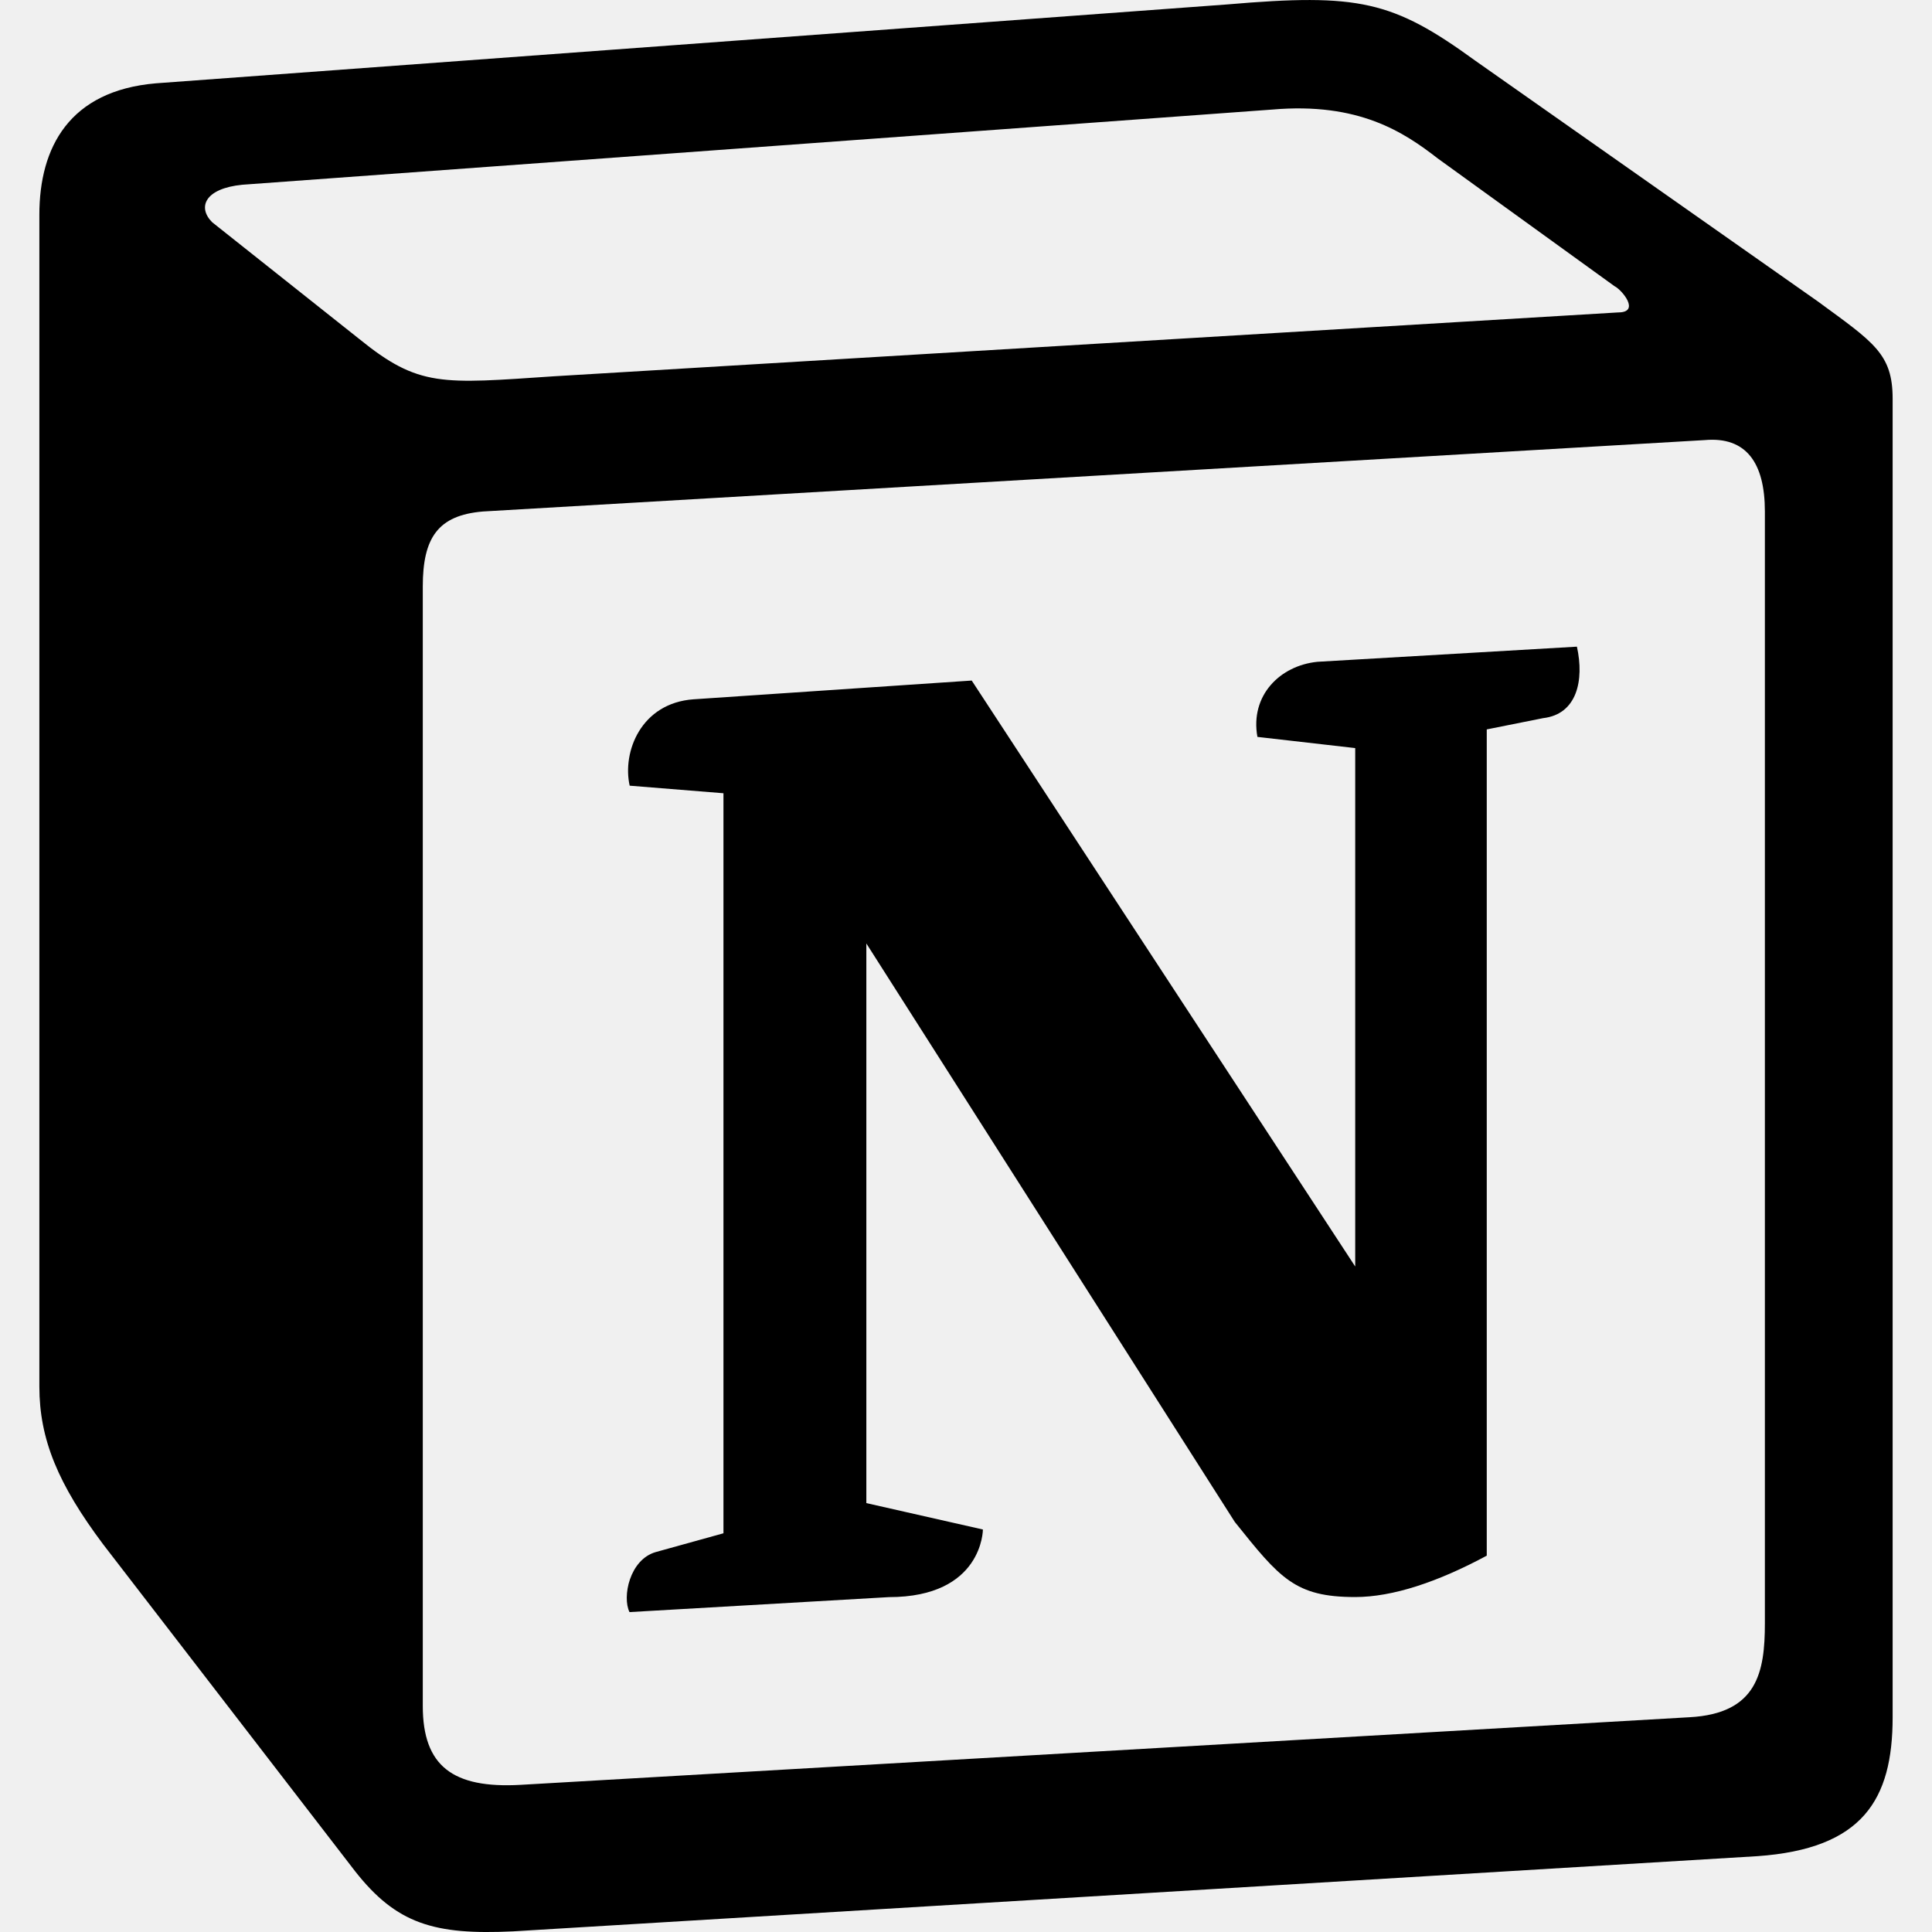
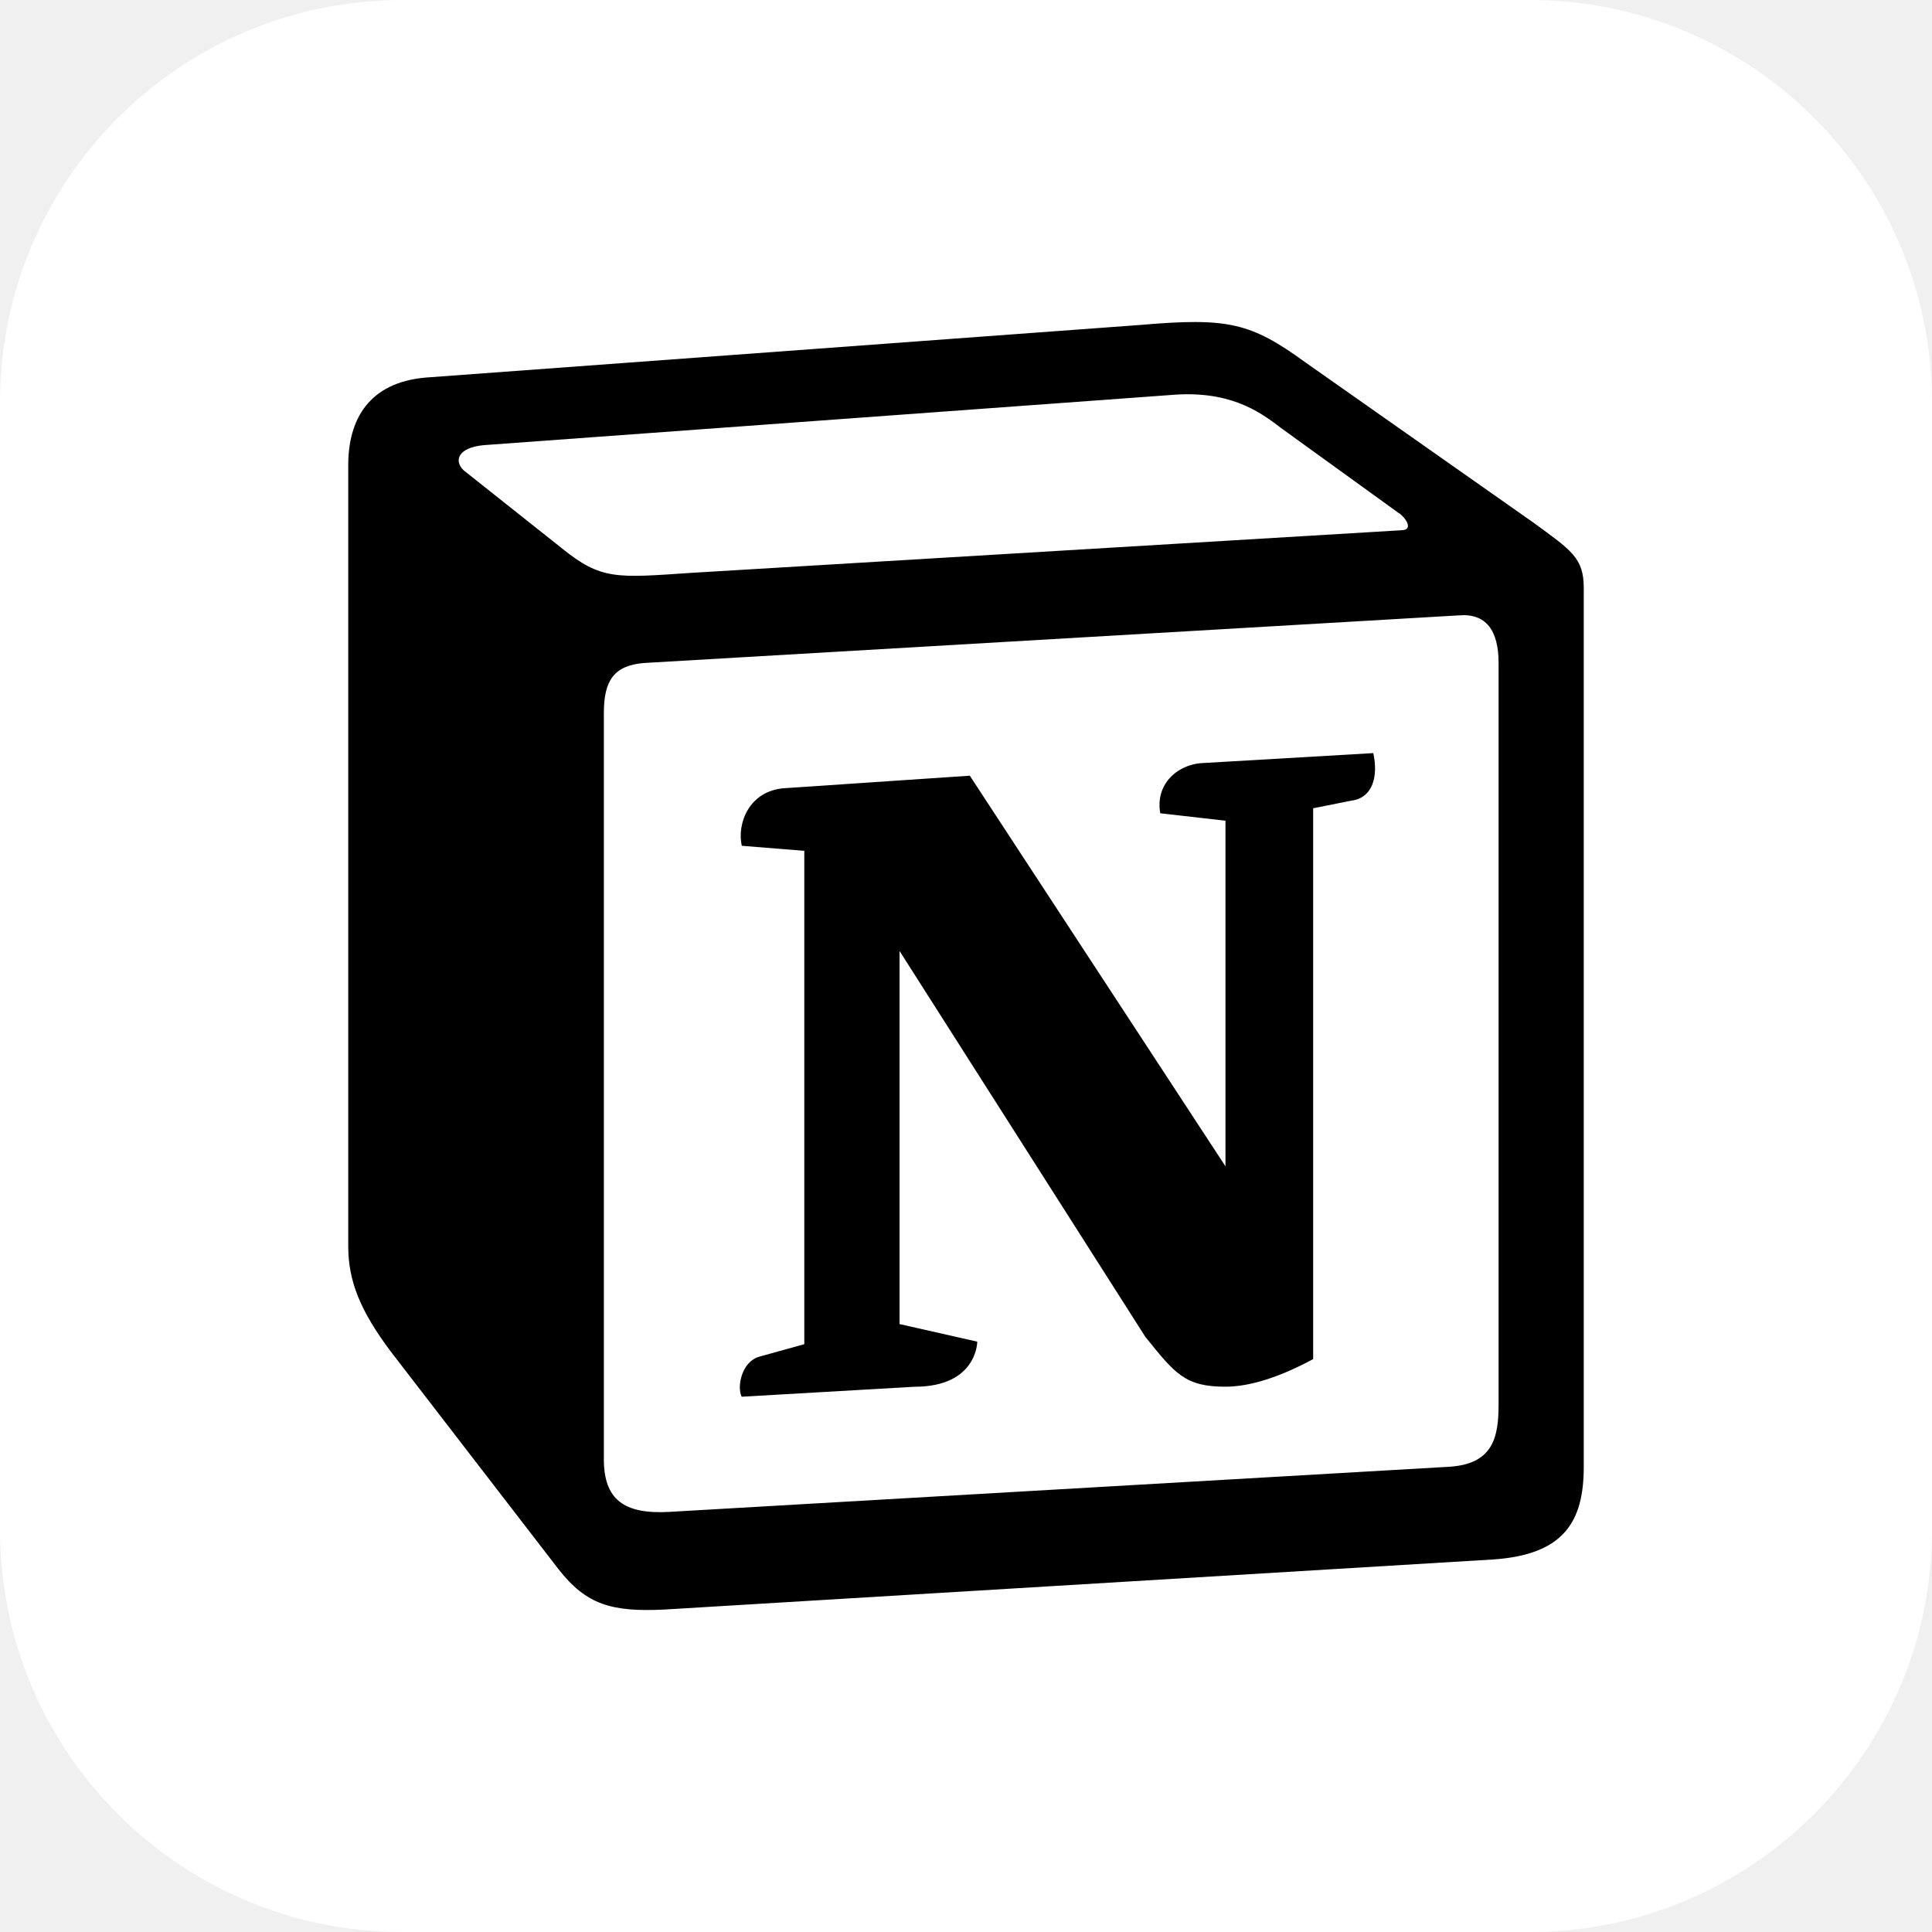
- <svg xmlns="http://www.w3.org/2000/svg" fill="#000000" role="img" viewBox="0 0 24 24">
-   <path d="M4.459 4.208c.746.606 1.026.56 2.428.466l13.215-.793c.28 0 .047-.28-.046-.326L17.86 1.968c-.42-.326-.981-.7-2.055-.607L3.01 2.295c-.466.046-.56.28-.374.466zm.793 3.08v13.904c0 .747.373 1.027 1.214.98l14.523-.84c.841-.046.935-.56.935-1.167V6.354c0-.606-.233-.933-.748-.887l-15.177.887c-.56.047-.747.327-.747.933zm14.337.745c.093.42 0 .84-.42.888l-.7.14v10.264c-.608.327-1.168.514-1.635.514-.748 0-.935-.234-1.495-.933l-4.577-7.186v6.952L12.21 19s0 .84-1.168.84l-3.222.186c-.093-.186 0-.653.327-.746l.84-.233V9.854L7.822 9.76c-.094-.42.14-1.026.793-1.073l3.456-.233 4.764 7.279v-6.44l-1.215-.139c-.093-.514.28-.887.747-.933zM1.936 1.035l13.31-.98c1.634-.14 2.055-.047 3.082.7l4.249 2.986c.7.513.934.653.934 1.213v16.378c0 1.026-.373 1.634-1.68 1.726l-15.458.934c-.98.047-1.448-.093-1.962-.747l-3.129-4.06c-.56-.747-.793-1.306-.793-1.96V2.667c0-.839.374-1.54 1.447-1.632z" />
+ <svg xmlns="http://www.w3.org/2000/svg" viewBox="0 0 48 48">
+   <rect width="48" height="48" rx="10" fill="#fff" />
+   <svg x="8" y="8" width="32" height="32" fill="#000000" role="img" viewBox="0 0 24 24">
+     <path d="M4.459 4.208c.746.606 1.026.56 2.428.466l13.215-.793c.28 0 .047-.28-.046-.326L17.86 1.968c-.42-.326-.981-.7-2.055-.607L3.01 2.295c-.466.046-.56.28-.374.466zm.793 3.08v13.904c0 .747.373 1.027 1.214.98l14.523-.84c.841-.046.935-.56.935-1.167V6.354c0-.606-.233-.933-.748-.887l-15.177.887c-.56.047-.747.327-.747.933zm14.337.745c.093.42 0 .84-.42.888l-.7.14v10.264c-.608.327-1.168.514-1.635.514-.748 0-.935-.234-1.495-.933l-4.577-7.186v6.952L12.21 19s0 .84-1.168.84l-3.222.186c-.093-.186 0-.653.327-.746l.84-.233V9.854L7.822 9.76c-.094-.42.14-1.026.793-1.073l3.456-.233 4.764 7.279v-6.44l-1.215-.139c-.093-.514.28-.887.747-.933zM1.936 1.035l13.31-.98c1.634-.14 2.055-.047 3.082.7l4.249 2.986c.7.513.934.653.934 1.213v16.378c0 1.026-.373 1.634-1.68 1.726l-15.458.934c-.98.047-1.448-.093-1.962-.747l-3.129-4.06c-.56-.747-.793-1.306-.793-1.96V2.667c0-.839.374-1.54 1.447-1.632z" />
+   </svg>
</svg>
